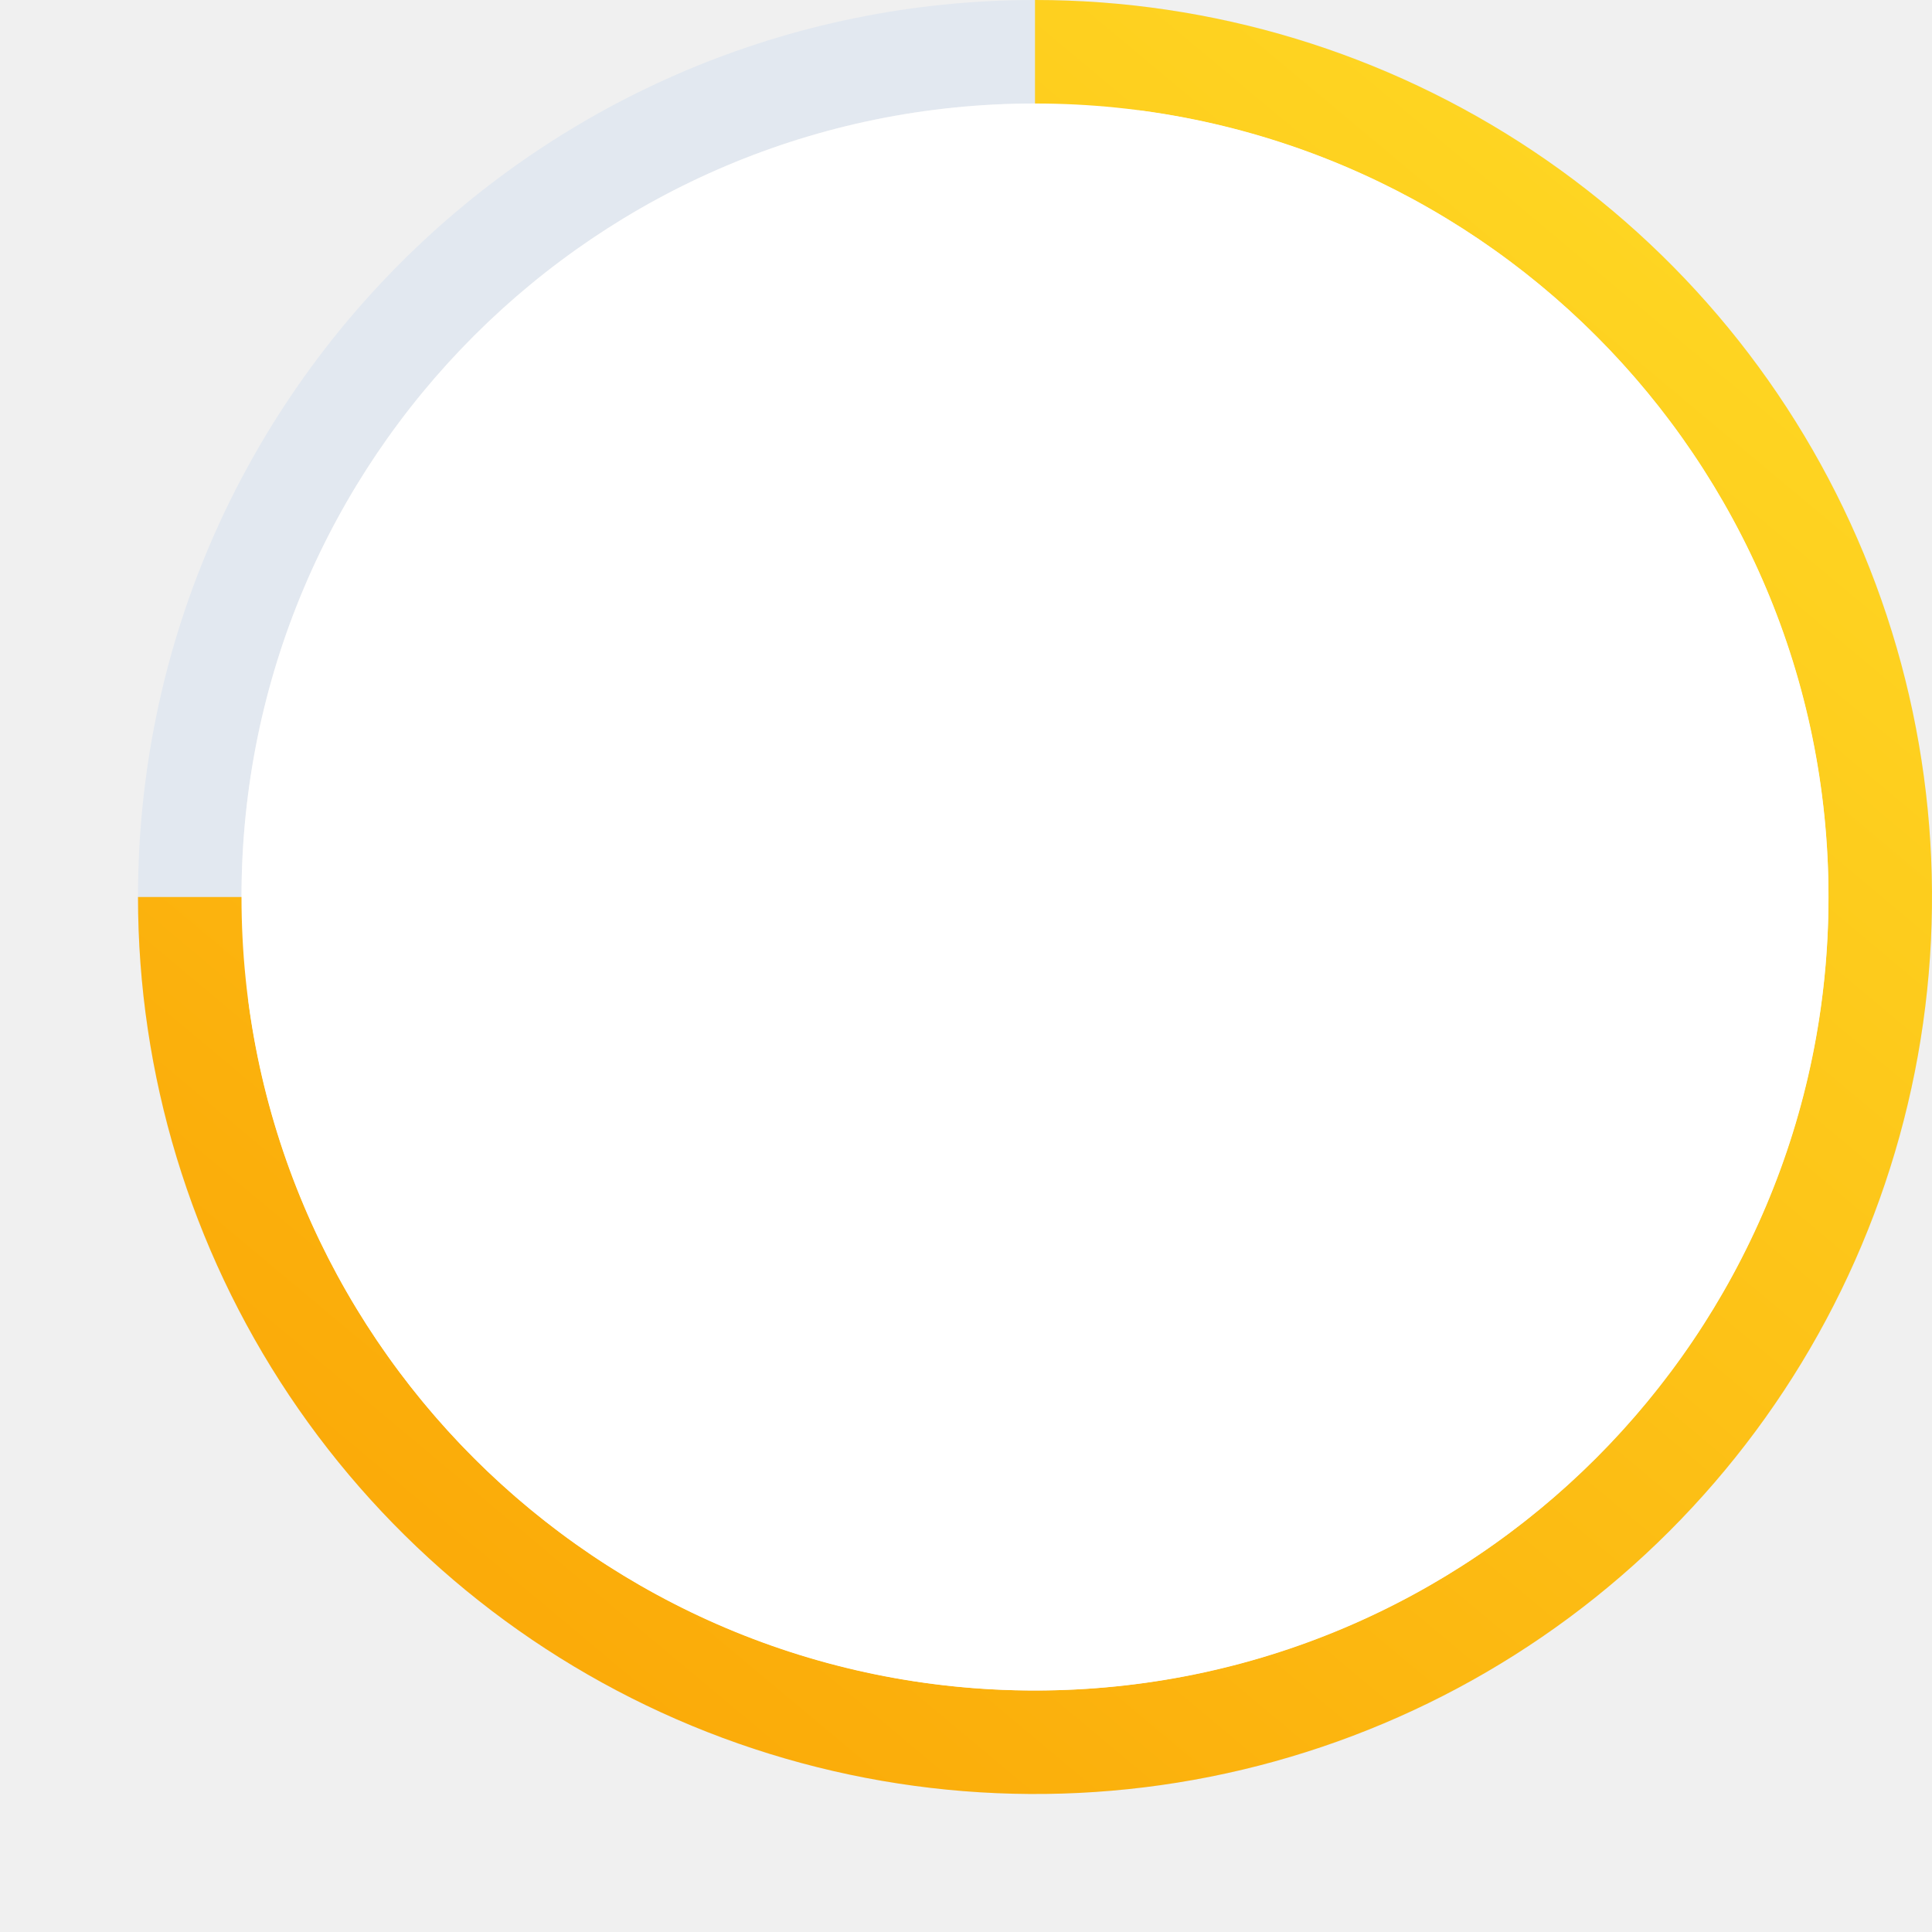
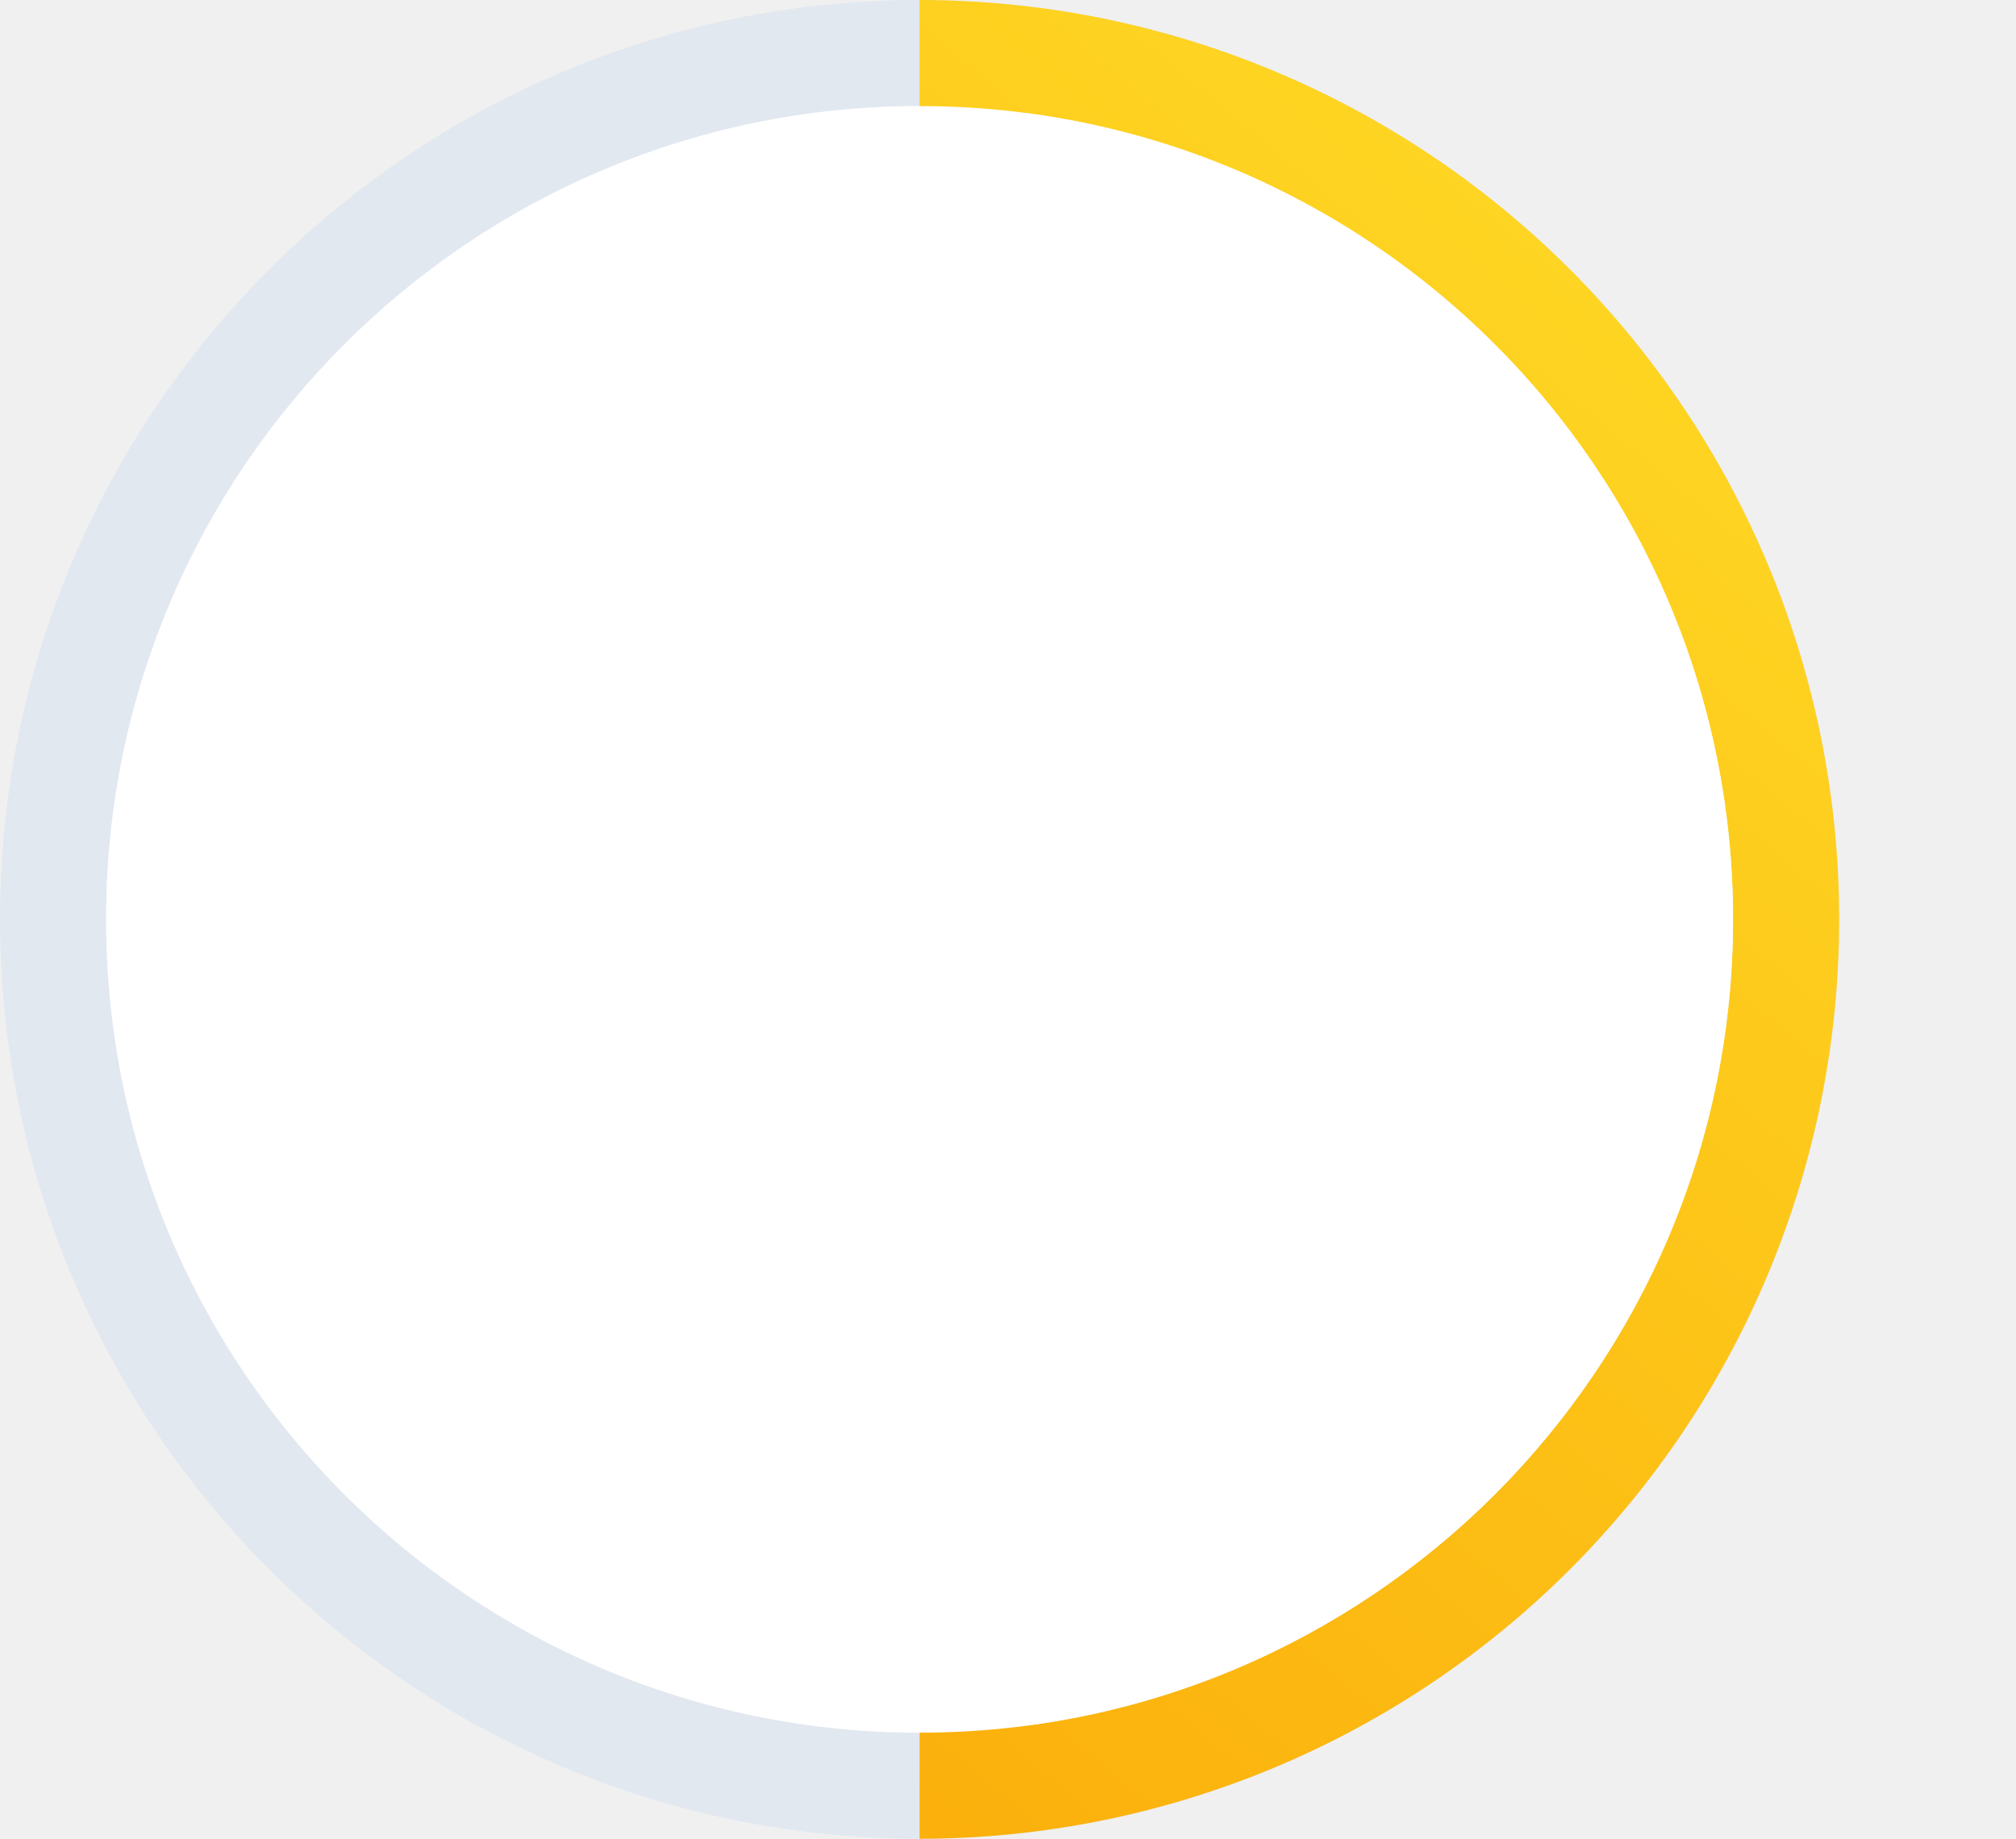
- <svg xmlns="http://www.w3.org/2000/svg" width="112" height="112" viewBox="0 0 112 112" fill="none">
-   <circle cx="60" cy="52" r="49" stroke="#E2E8F0" stroke-width="6" />
-   <mask id="path-2-inside-1_117_5257" fill="white">
-     <path d="M60 -2.27299e-06C70.285 -2.72255e-06 80.338 3.05 88.89 8.764C97.441 14.477 104.106 22.599 108.042 32.1C111.977 41.602 113.007 52.058 111.001 62.145C108.994 72.232 104.042 81.497 96.77 88.769C89.497 96.042 80.232 100.994 70.145 103.001C60.058 105.007 49.602 103.977 40.1 100.042C30.599 96.106 22.477 89.441 16.764 80.89C11.05 72.338 8 62.285 8 52L60 52L60 -2.27299e-06Z" />
+ <svg xmlns="http://www.w3.org/2000/svg" width="114" height="104" viewBox="0 0 114 104" fill="none">
+   <circle cx="52" cy="52" r="49" stroke="#E2E8F0" stroke-width="6" />
+   <mask id="path-2-inside-1_117_5182" fill="white">
+     <path d="M52 -2.27299e-06C58.829 -2.57149e-06 65.591 1.345 71.9 3.958C78.209 6.572 83.941 10.402 88.77 15.23C93.598 20.059 97.428 25.791 100.042 32.1C102.655 38.409 104 45.171 104 52C104 58.829 102.655 65.591 100.042 71.9C97.428 78.209 93.598 83.941 88.769 88.77C83.941 93.598 78.209 97.428 71.9 100.042C65.591 102.655 58.829 104 52 104L52 52L52 -2.27299e-06Z" />
  </mask>
-   <path d="M60 -2.27299e-06C70.285 -2.72255e-06 80.338 3.05 88.89 8.764C97.441 14.477 104.106 22.599 108.042 32.1C111.977 41.602 113.007 52.058 111.001 62.145C108.994 72.232 104.042 81.497 96.77 88.769C89.497 96.042 80.232 100.994 70.145 103.001C60.058 105.007 49.602 103.977 40.1 100.042C30.599 96.106 22.477 89.441 16.764 80.89C11.05 72.338 8 62.285 8 52L60 52L60 -2.27299e-06Z" stroke="url(#paint0_linear_117_5257)" stroke-width="12" mask="url(#path-2-inside-1_117_5257)" />
-   <circle cx="60" cy="52" r="46" fill="white" />
+   <path d="M52 -2.27299e-06C58.829 -2.57149e-06 65.591 1.345 71.9 3.958C78.209 6.572 83.941 10.402 88.77 15.23C93.598 20.059 97.428 25.791 100.042 32.1C102.655 38.409 104 45.171 104 52C104 58.829 102.655 65.591 100.042 71.9C97.428 78.209 93.598 83.941 88.769 88.77C83.941 93.598 78.209 97.428 71.9 100.042C65.591 102.655 58.829 104 52 104L52 52L52 -2.27299e-06Z" stroke="url(#paint0_linear_117_5182)" stroke-width="12" mask="url(#path-2-inside-1_117_5182)" />
+   <circle cx="52" cy="52" r="46" fill="white" />
  <defs>
-     <linearGradient id="paint0_linear_117_5257" x1="21" y1="85.8" x2="87.3" y2="6.5" gradientUnits="userSpaceOnUse">
+     <linearGradient id="paint0_linear_117_5182" x1="13" y1="85.8" x2="79.3" y2="6.5" gradientUnits="userSpaceOnUse">
      <stop stop-color="#FBAB09" />
      <stop offset="1" stop-color="#FED522" />
    </linearGradient>
  </defs>
</svg>
